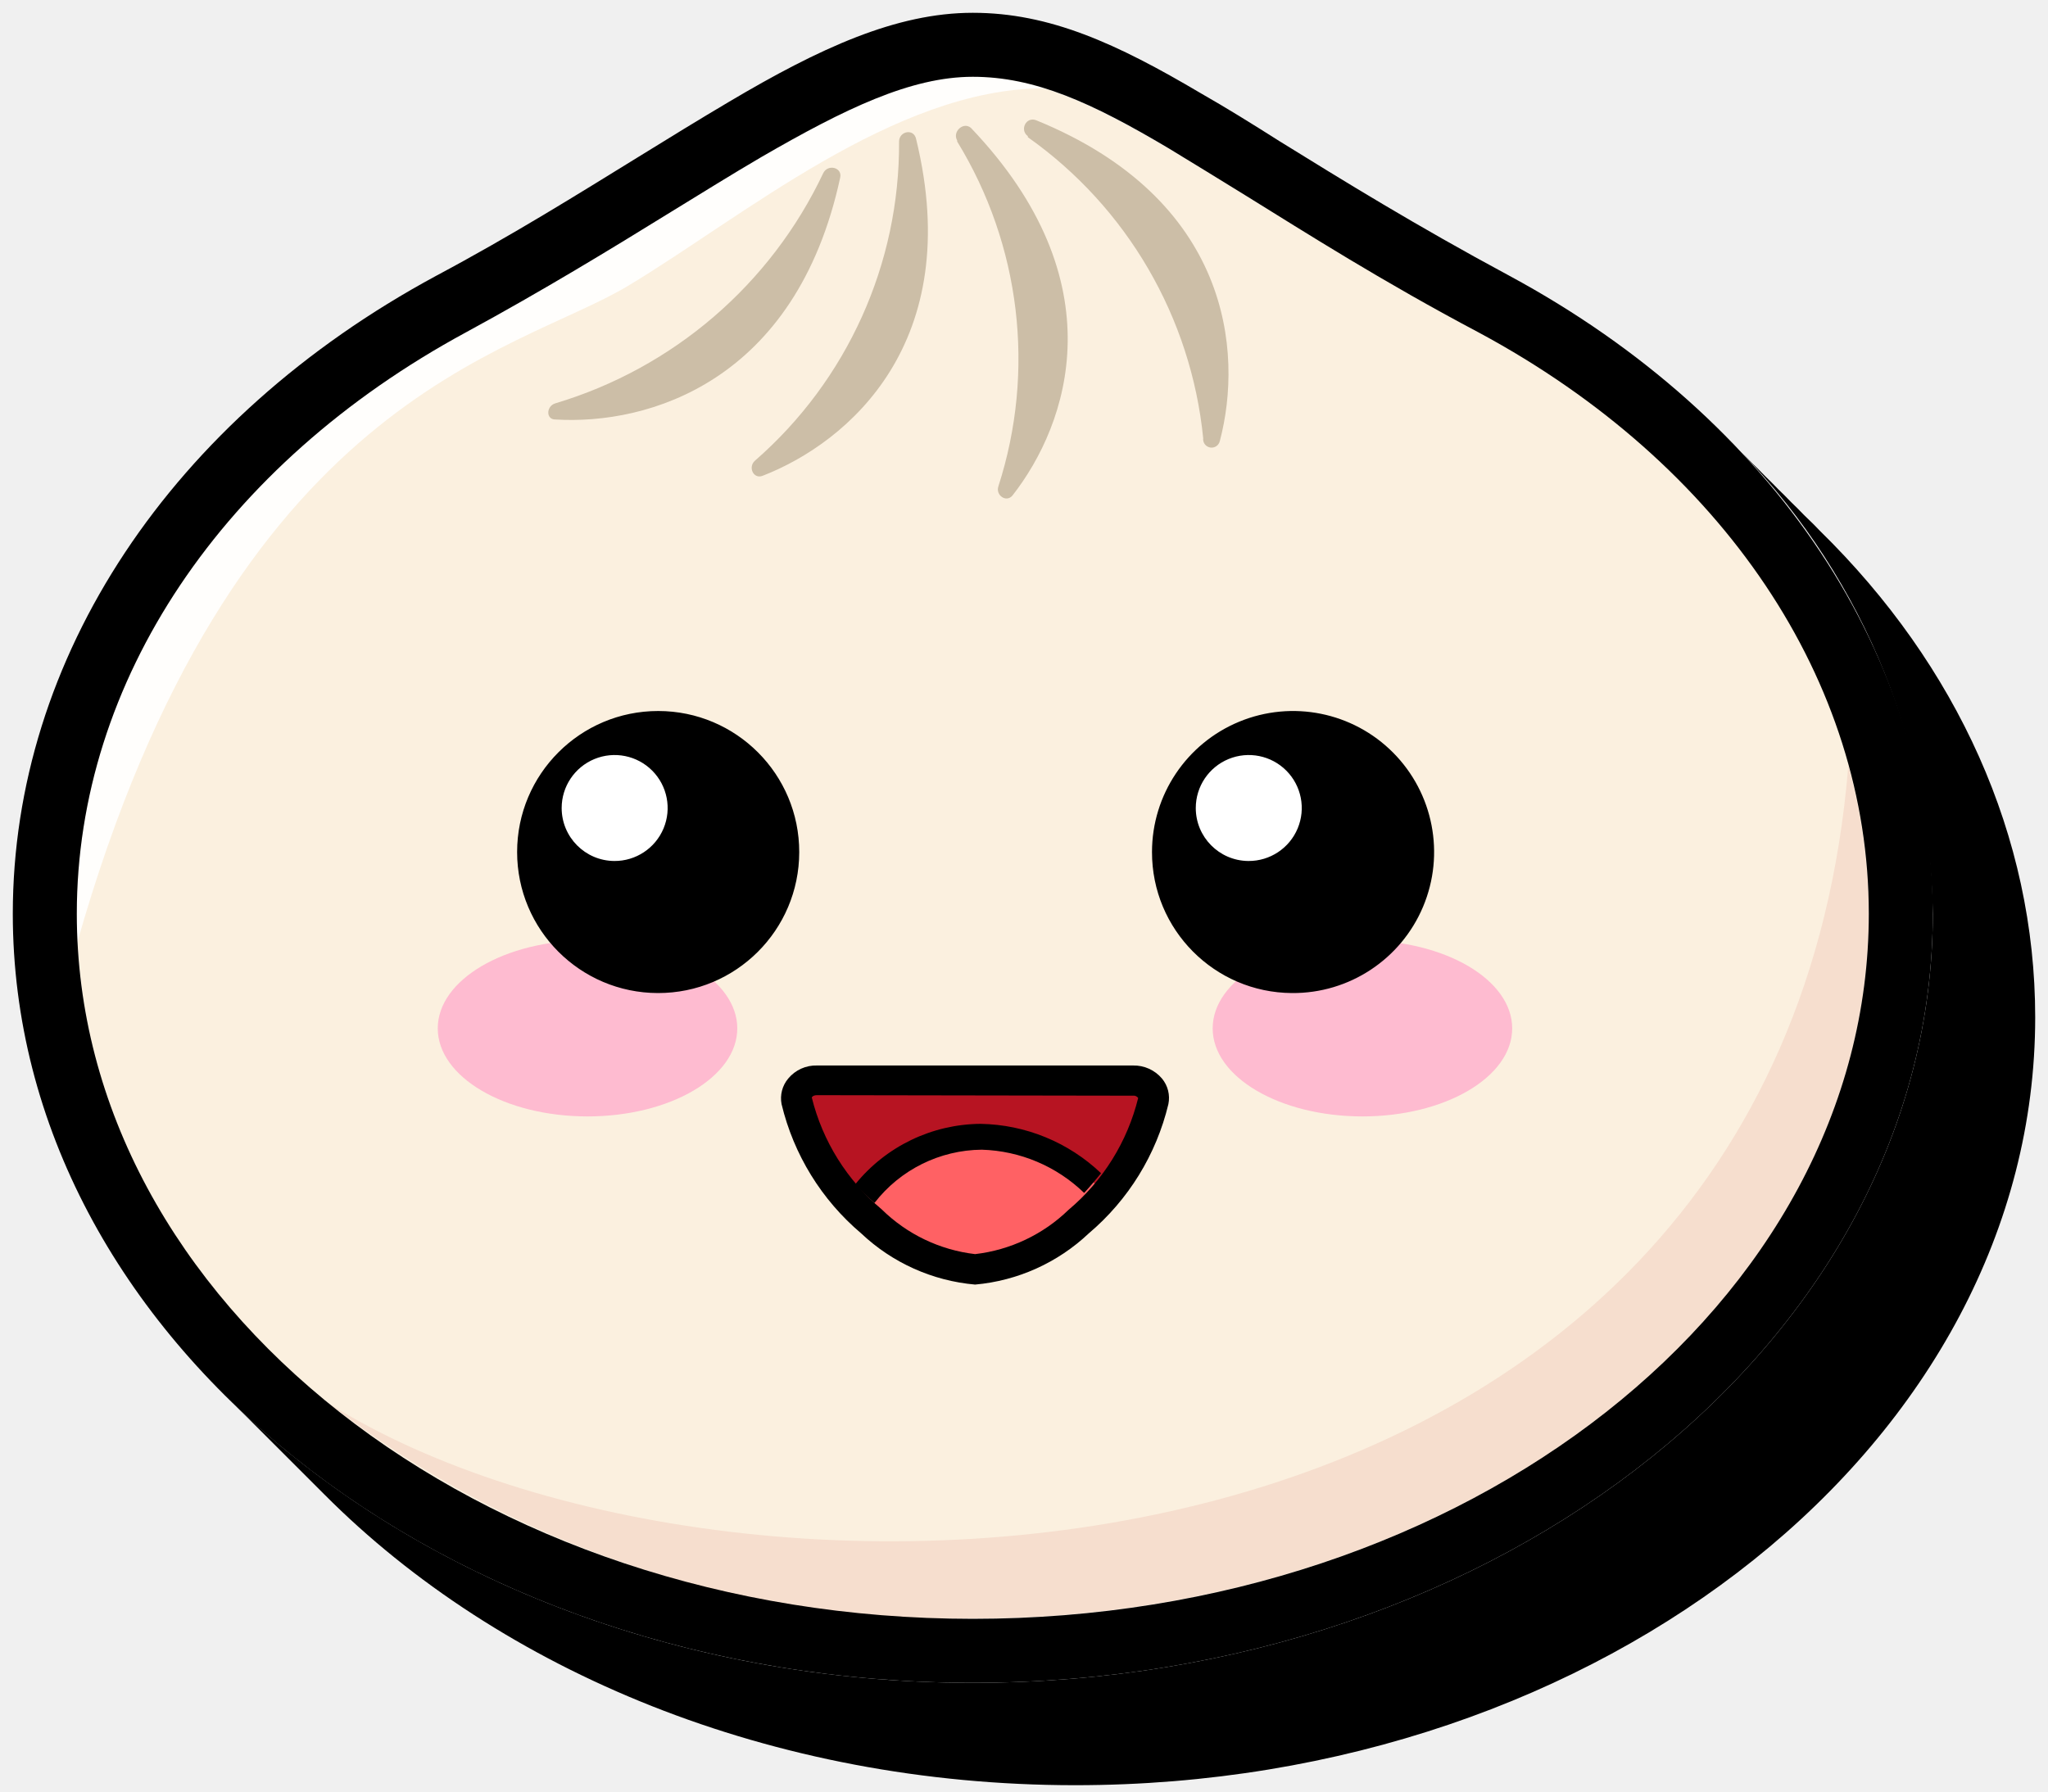
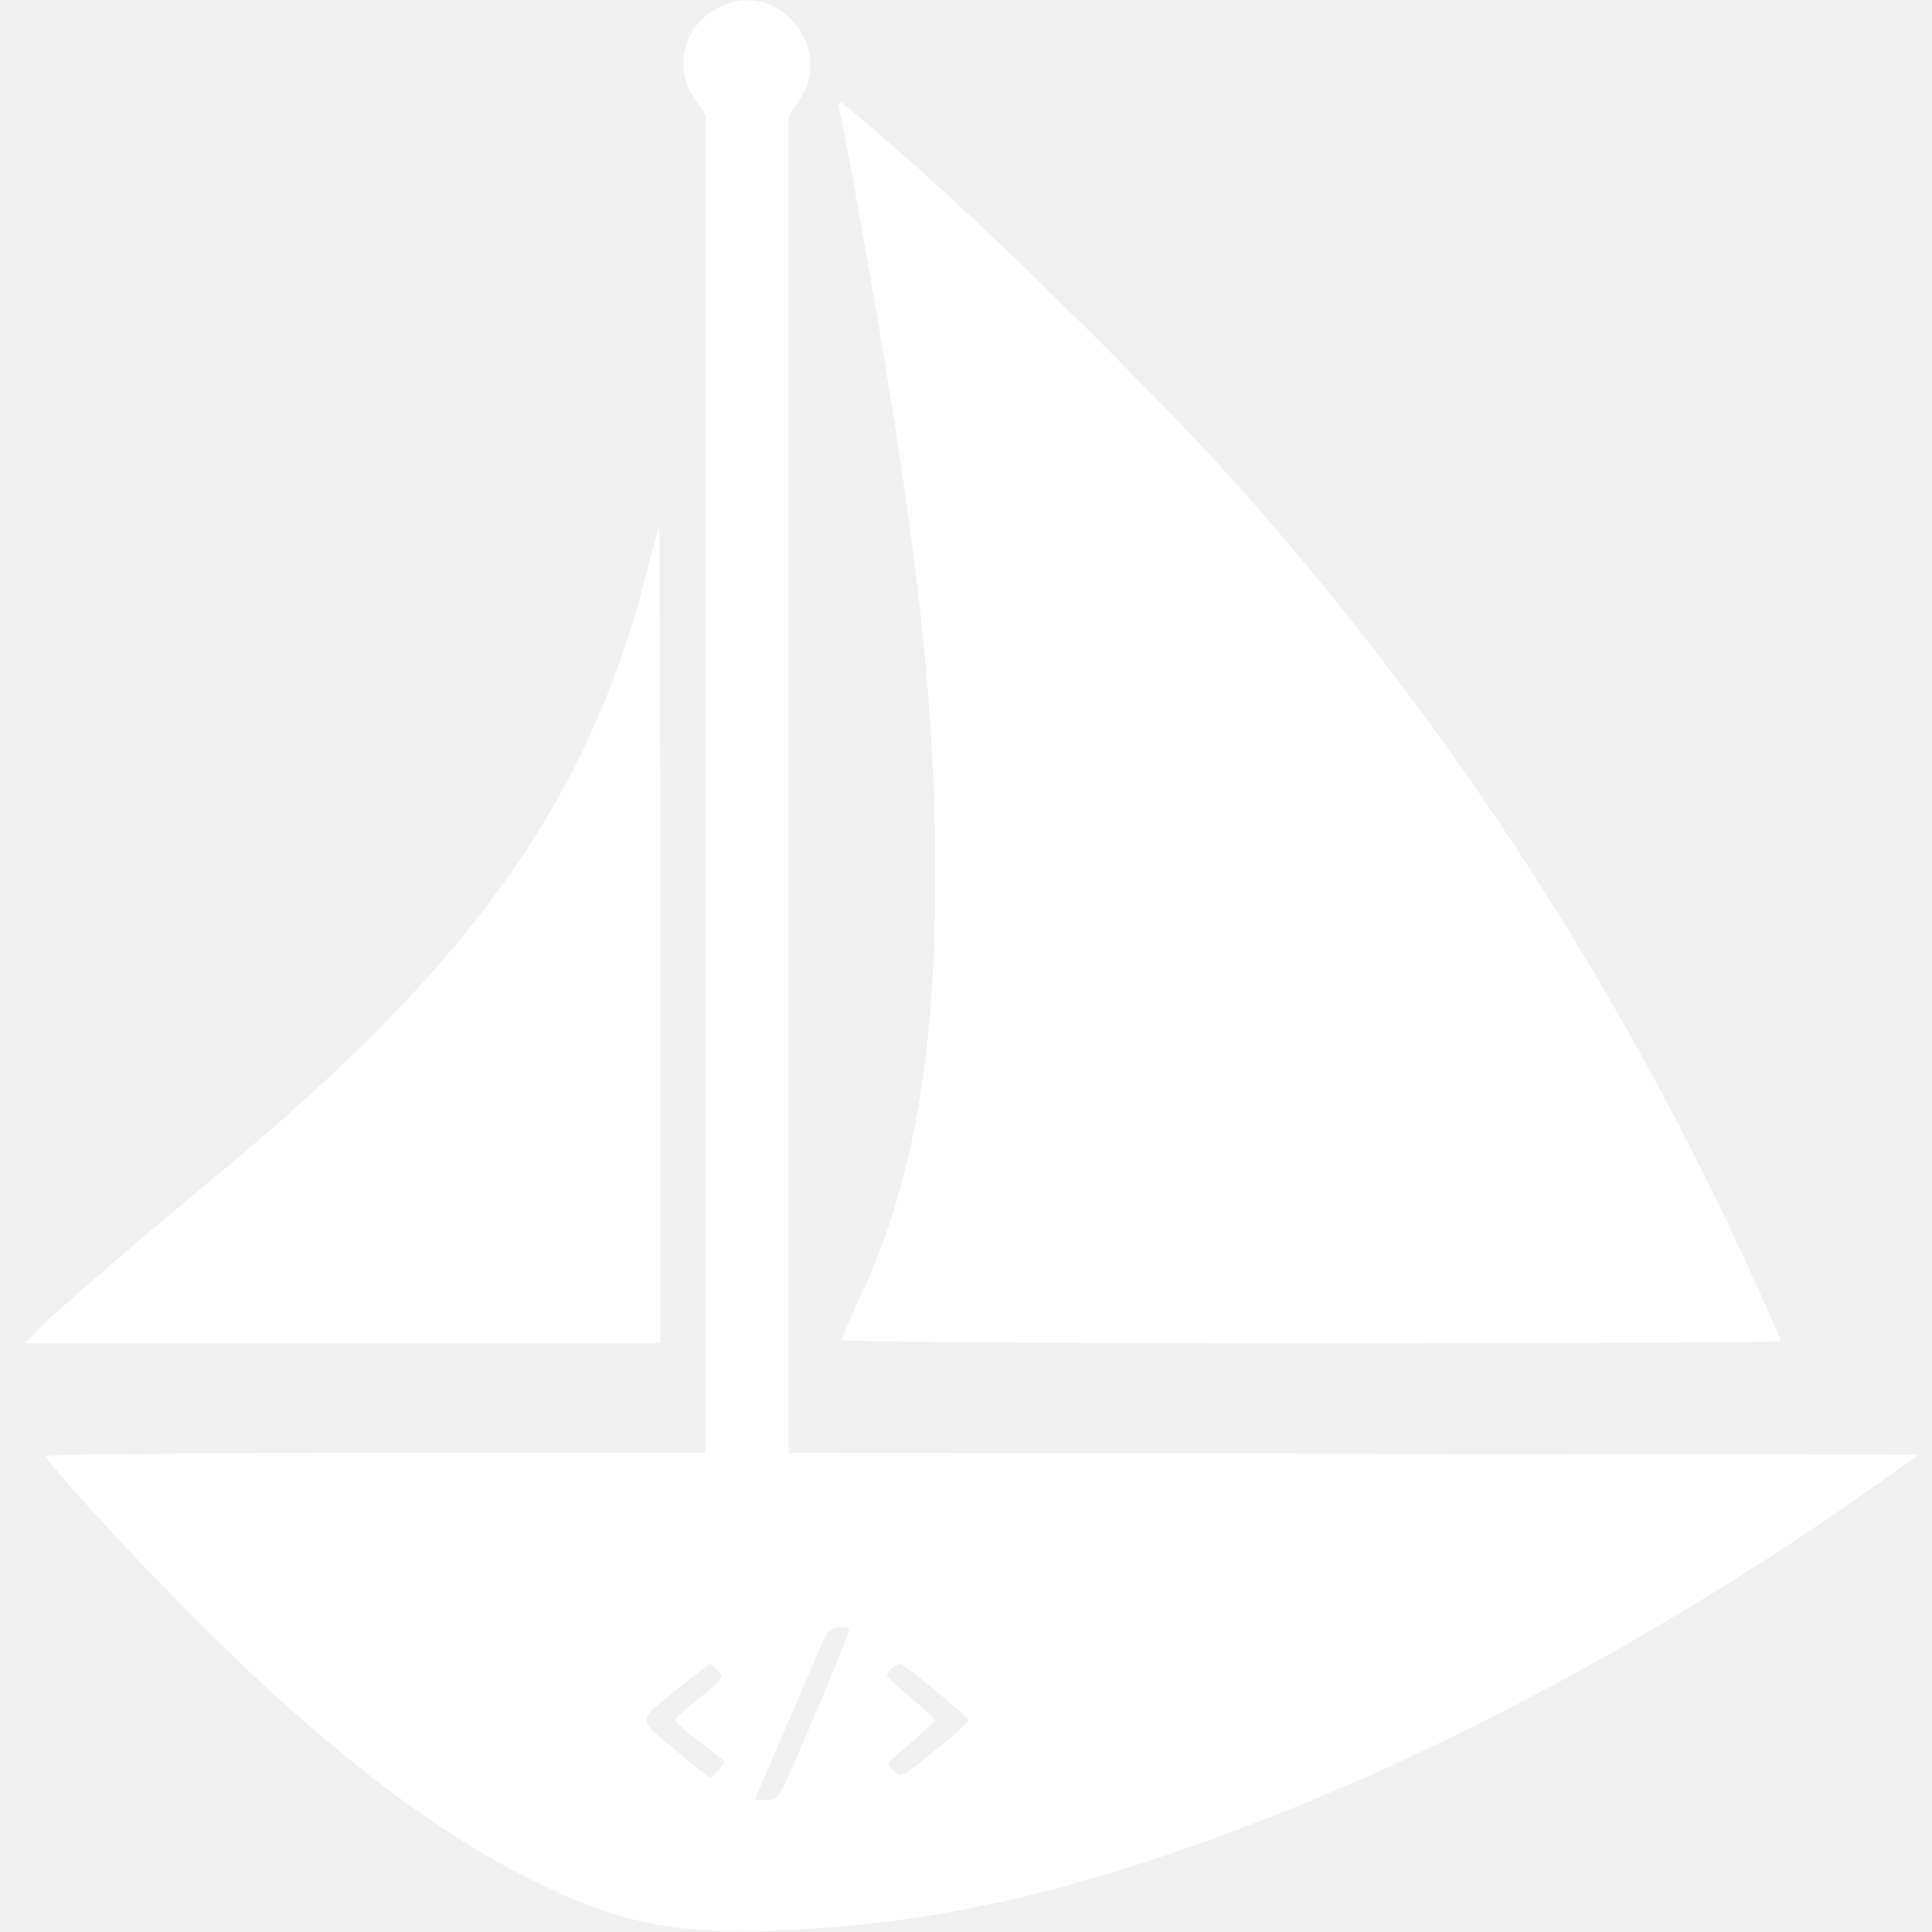
- <svg xmlns="http://www.w3.org/2000/svg" id="Bun" viewBox="0 0 80 70">
-   <path id="Shadow" d="M71.09,20.74c-.16-.17-.33-.34-.5-.5s-.33-.34-.5-.5-.33-.34-.5-.5-.33-.34-.5-.5-.33-.34-.5-.5-.33-.34-.5-.5-.33-.34-.5-.5A26.46,26.46,0,0,1,75.5,35.7c0,16.57-16.82,30.05-37.5,30.05-11.58,0-21.94-4.23-28.83-10.86l.5.5.5.5.5.5.5.5.5.5.5.5.5.5C19.55,65.3,30.14,69.75,42,69.75c20.68,0,37.5-13.48,37.5-30C79.5,32.69,76.46,26,71.09,20.74Z" />
-   <g id="Body">
-     <path id="Background" d="M73,35.7c0,15.21-15.67,27.54-35,27.54S3,50.91,3,35.7C3,26.27,9,17.94,18.22,13S33.18,3,38,3s8.94,4.13,19.78,10C67,17.94,73,26.27,73,35.7Z" style="fill:#fbf0df" />
-     <path id="Bottom_Shadow" data-name="Bottom Shadow" d="M73,35.7a21.67,21.67,0,0,0-.8-5.78c-2.73,33.3-43.35,34.9-59.32,24.94A40,40,0,0,0,38,63.24C57.3,63.24,73,50.89,73,35.7Z" style="fill:#f6dece" />
-     <path id="Light_Shine" data-name="Light Shine" d="M24.53,11.17C29,8.49,34.94,3.46,40.78,3.45A9.29,9.29,0,0,0,38,3c-2.42,0-5,1.25-8.25,3.13-1.13.66-2.3,1.39-3.54,2.15-2.33,1.44-5,3.07-8,4.7C8.69,18.13,3,26.62,3,35.7c0,.4,0,.8,0,1.19C9.06,15.48,20.07,13.85,24.53,11.17Z" style="fill:#fffefc" />
-     <path id="Top" d="M35.12,5.53A16.41,16.41,0,0,1,29.49,18c-.28.25-.06.73.3.59,3.37-1.31,7.92-5.23,6-13.14C35.71,5,35.12,5.12,35.12,5.53Zm2.27,0A16.24,16.24,0,0,1,39,19c-.12.35.31.65.55.36C41.74,16.56,43.65,11,37.93,5,37.64,4.74,37.19,5.14,37.39,5.49Zm2.76-.17A16.42,16.42,0,0,1,47,17.12a.33.33,0,0,0,.65.11c.92-3.49.4-9.44-7.17-12.53C40.08,4.54,39.82,5.08,40.15,5.32ZM21.69,15.76a16.94,16.94,0,0,0,10.47-9c.18-.36.75-.22.66.18-1.73,8-7.52,9.67-11.12,9.45C21.32,16.4,21.33,15.87,21.69,15.76Z" style="fill:#ccbea7;fill-rule:evenodd" />
-     <path id="Outline" d="M38,65.75C17.32,65.75.5,52.27.5,35.7c0-10,6.18-19.33,16.53-24.92,3-1.6,5.57-3.21,7.86-4.62,1.26-.78,2.45-1.51,3.6-2.19C32,1.89,35,.5,38,.5s5.62,1.2,8.9,3.14c1,.57,2,1.19,3.07,1.87,2.49,1.54,5.3,3.28,9,5.27C69.32,16.37,75.5,25.69,75.5,35.7,75.5,52.27,58.68,65.75,38,65.75ZM38,3c-2.42,0-5,1.25-8.25,3.13-1.13.66-2.3,1.39-3.54,2.15-2.33,1.44-5,3.07-8,4.7C8.69,18.13,3,26.62,3,35.7,3,50.89,18.7,63.25,38,63.25S73,50.89,73,35.7C73,26.62,67.31,18.13,57.78,13,54,11,51.05,9.12,48.66,7.64c-1.09-.67-2.09-1.29-3-1.84C42.63,4,40.42,3,38,3Z" />
-   </g>
-   <g id="Mouth">
-     <g id="Background-2" data-name="Background">
-       <path d="M45.05,43a8.93,8.93,0,0,1-2.92,4.71,6.81,6.81,0,0,1-4,1.88A6.84,6.84,0,0,1,34,47.71,8.93,8.93,0,0,1,31.12,43a.72.72,0,0,1,.8-.81H44.26A.72.72,0,0,1,45.05,43Z" style="fill:#b71422" />
-     </g>
-     <g id="Tongue">
-       <path id="Background-3" data-name="Background" d="M34,47.79a6.91,6.91,0,0,0,4.12,1.9,6.91,6.91,0,0,0,4.11-1.9,10.63,10.63,0,0,0,1-1.07,6.83,6.83,0,0,0-4.9-2.31,6.15,6.15,0,0,0-5,2.78C33.56,47.4,33.76,47.6,34,47.79Z" style="fill:#ff6164" />
-       <path id="Outline-2" data-name="Outline" d="M34.16,47a5.36,5.36,0,0,1,4.19-2.08,6,6,0,0,1,4,1.69c.23-.25.45-.51.66-.77a7,7,0,0,0-4.71-1.93,6.36,6.36,0,0,0-4.89,2.36A9.53,9.53,0,0,0,34.16,47Z" />
-     </g>
-     <path id="Outline-3" data-name="Outline" d="M38.09,50.19a7.42,7.42,0,0,1-4.45-2,9.52,9.52,0,0,1-3.11-5.05,1.2,1.2,0,0,1,.26-1,1.41,1.41,0,0,1,1.13-.51H44.26a1.44,1.44,0,0,1,1.13.51,1.19,1.19,0,0,1,.25,1h0a9.52,9.52,0,0,1-3.11,5.05A7.42,7.42,0,0,1,38.09,50.19Zm-6.17-7.4c-.16,0-.2.07-.21.09a8.29,8.29,0,0,0,2.73,4.37A6.23,6.23,0,0,0,38.09,49a6.28,6.28,0,0,0,3.65-1.73,8.3,8.3,0,0,0,2.72-4.37.21.21,0,0,0-.2-.09Z" />
-   </g>
-   <g id="Face">
-     <ellipse id="Right_Blush" data-name="Right Blush" cx="53.22" cy="40.18" rx="5.85" ry="3.44" style="fill:#febbd0" />
-     <ellipse id="Left_Bluch" data-name="Left Bluch" cx="22.95" cy="40.18" rx="5.85" ry="3.44" style="fill:#febbd0" />
-     <path id="Eyes" d="M25.7,38.8a5.51,5.51,0,1,0-5.5-5.51A5.51,5.51,0,0,0,25.7,38.8Zm24.77,0A5.51,5.51,0,1,0,45,33.29,5.5,5.5,0,0,0,50.47,38.8Z" style="fill-rule:evenodd" />
-     <path id="Iris" d="M24,33.64a2.07,2.07,0,1,0-2.06-2.07A2.07,2.07,0,0,0,24,33.64Zm24.77,0a2.07,2.07,0,1,0-2.06-2.07A2.07,2.07,0,0,0,48.75,33.64Z" style="fill:#fff;fill-rule:evenodd" />
+ <svg xmlns="http://www.w3.org/2000/svg" version="1.0" width="512pt" height="512pt" viewBox="0 0 512 512" preserveAspectRatio="xMidYMid meet">
+   <g transform="translate(0,512) scale(0.1,-0.1)" fill="#ffffff" stroke="none">
+     <path d="M1905 5100 c-92 -45 -122 -157 -65 -241 l30 -44 0 -1772 0 -1773 -876 0 c-505 0 -874 -4 -872 -9 11 -29 277 -317 447 -483 318 -311 595 -521 856 -648 219 -107 369 -137 638 -126 426 16 825 110 1342 316 505 201 1075 515 1560 860 l120 85 -1497 3 -1498 2 0 1772 0 1772 26 37 c48 69 42 149 -15 213 -52 57 -126 71 -196 36z m345 -4301 c0 -6 -34 -90 -75 -187 -117 -275 -110 -262 -145 -262 l-30 0 14 33 c86 201 170 395 176 407 9 18 60 25 60 9z m-347 -107 c16 -17 13 -21 -48 -71 -36 -28 -65 -55 -65 -60 0 -4 28 -30 63 -56 34 -27 64 -50 66 -52 3 -2 -5 -13 -16 -25 l-21 -21 -74 60 c-124 102 -122 88 -20 171 48 39 90 72 93 72 3 0 13 -8 22 -18z m577 -53 c47 -40 86 -74 87 -78 1 -3 -39 -39 -89 -80 -90 -73 -90 -73 -110 -54 -19 20 -19 20 44 73 35 29 64 56 66 60 1 4 -27 31 -63 60 -36 30 -65 56 -65 60 0 10 23 30 35 30 6 0 49 -32 95 -71z" />
+     <path d="M2225 4828 c3 -12 14 -72 26 -133 184 -1002 238 -1489 226 -2020 -10 -421 -72 -728 -202 -1002 -25 -53 -45 -100 -45 -104 0 -5 550 -9 1245 -9 685 0 1245 2 1245 6 0 3 -34 80 -76 172 -349 765 -793 1449 -1349 2079 -188 213 -627 649 -863 858 -106 94 -197 172 -203 173 -6 3 -8 -6 -4 -20z" />
+     <path d="M1720 3628 c-151 -616 -463 -1059 -1140 -1618 -171 -141 -438 -371 -475 -409 l-39 -41 842 0 842 0 0 1080 c0 594 -2 1080 -3 1080 -2 0 -14 -42 -27 -92z" />
  </g>
</svg>
